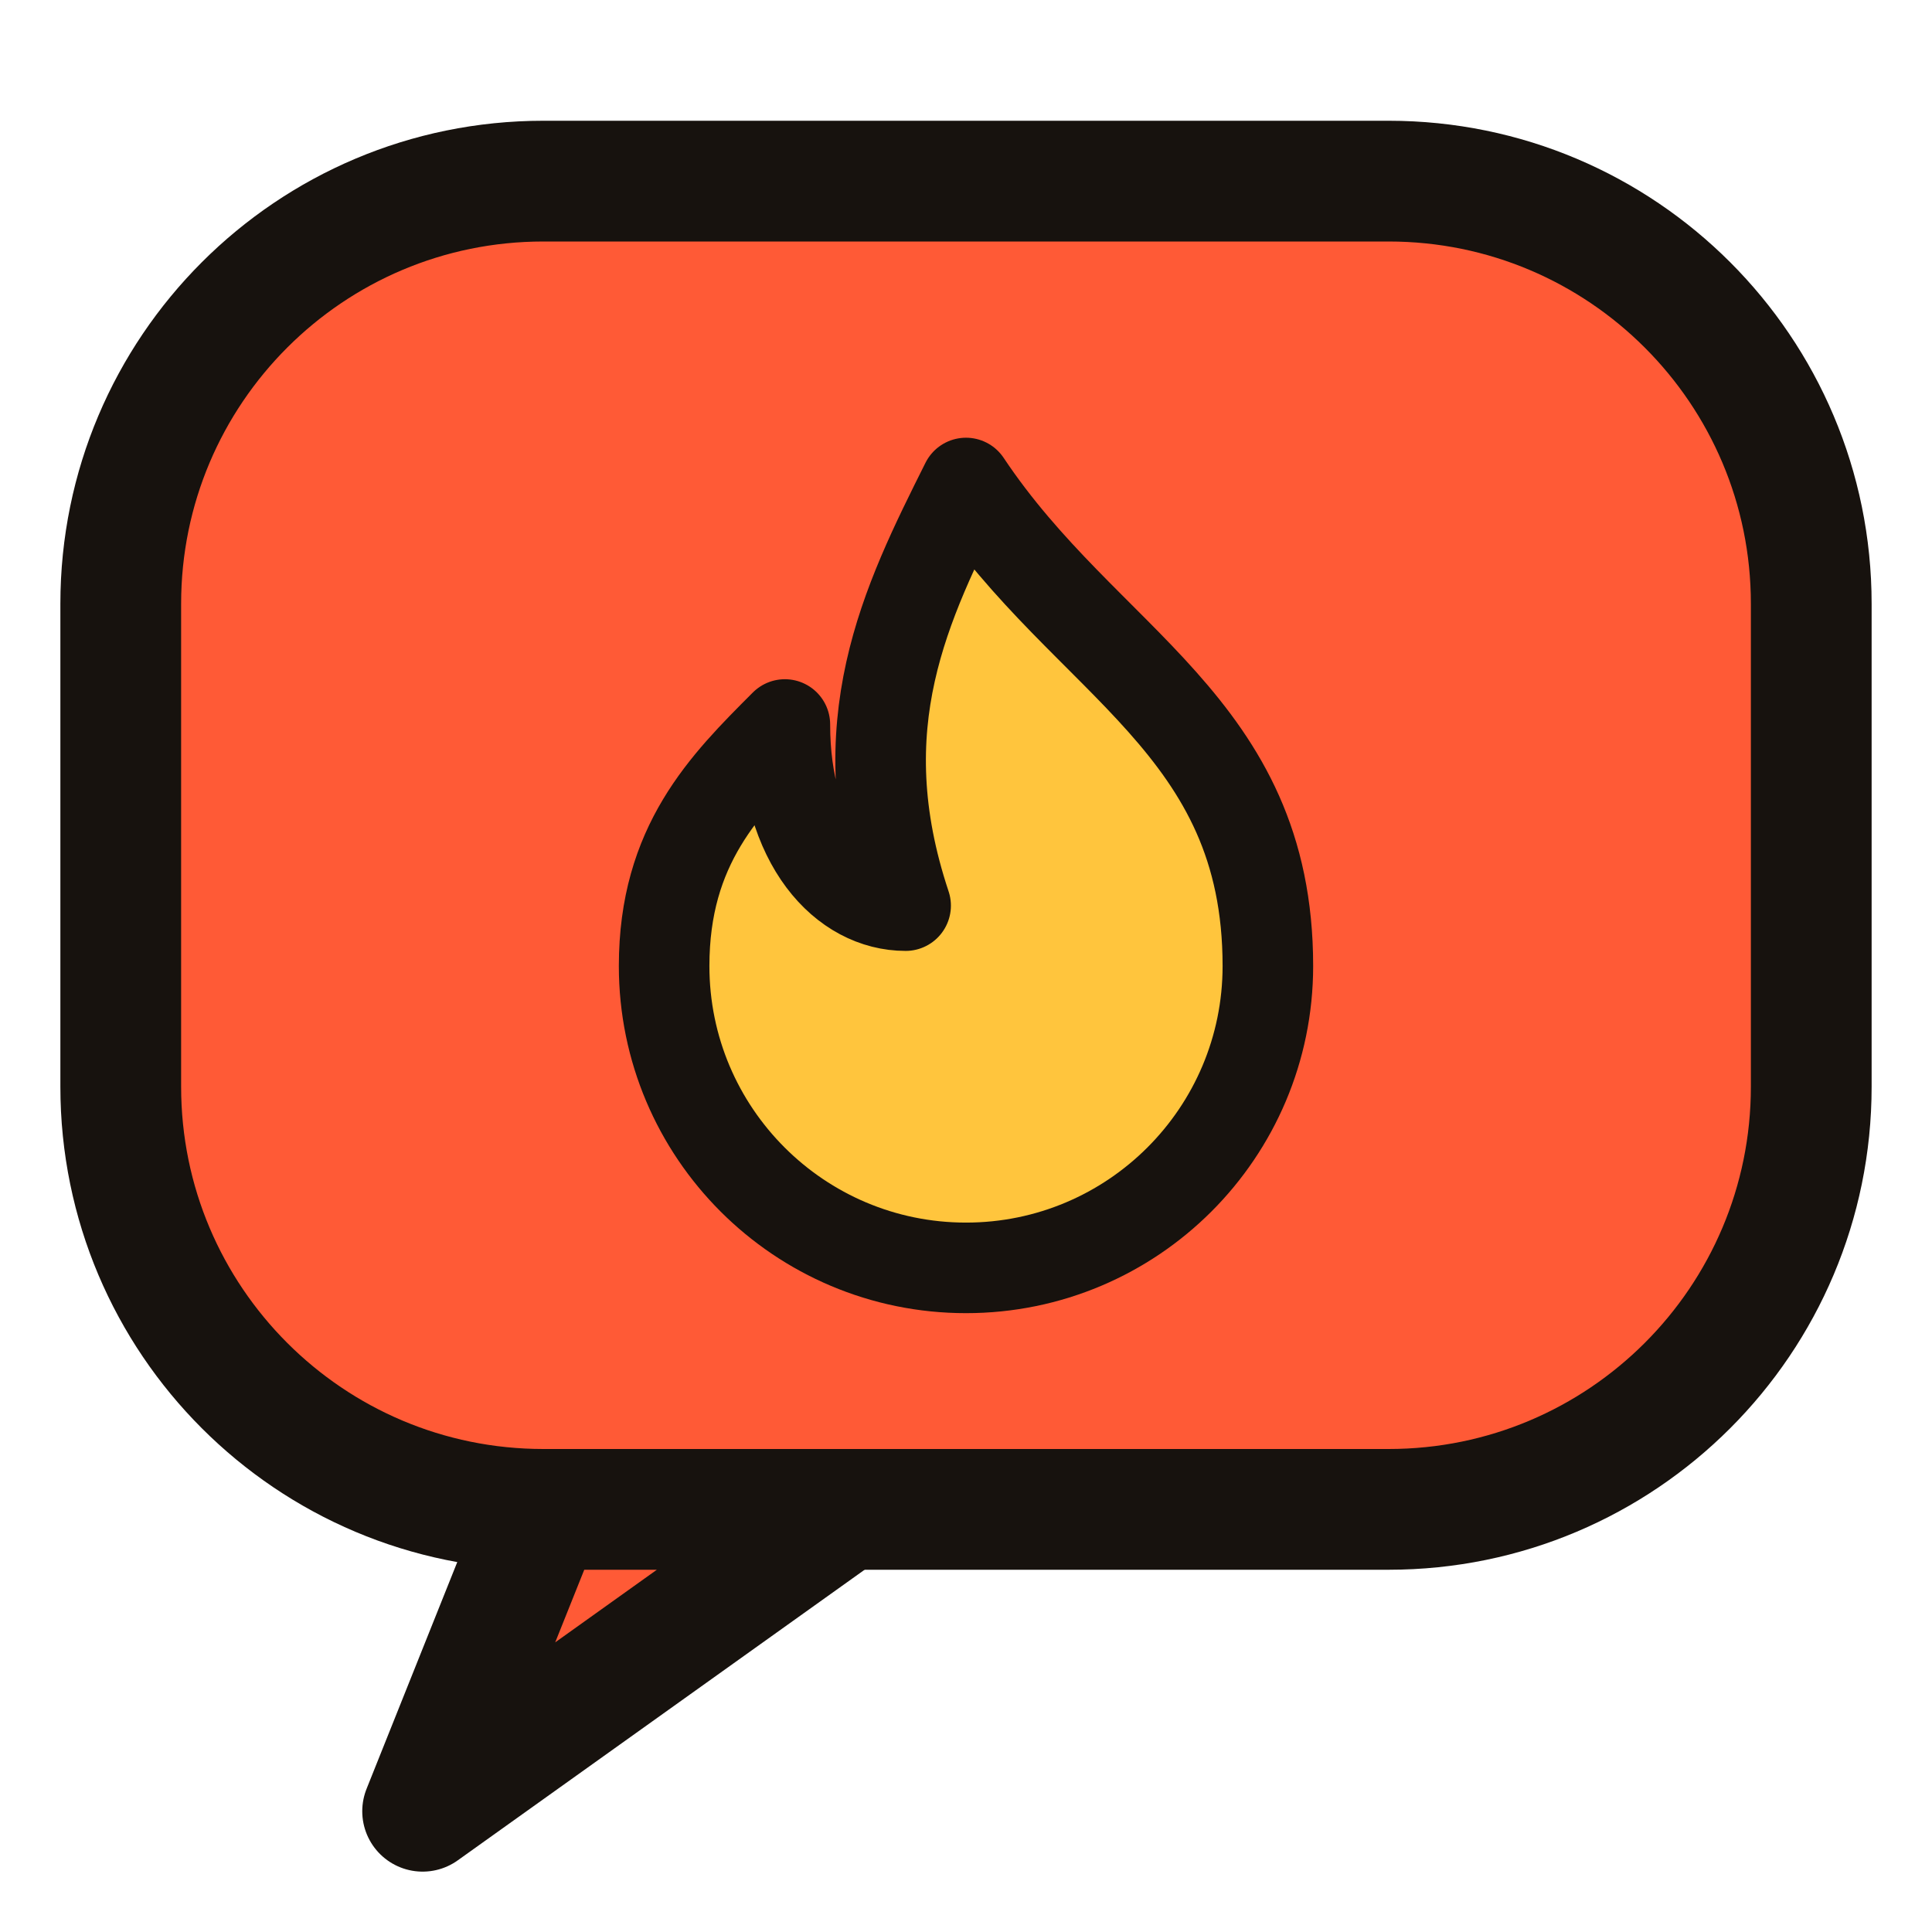
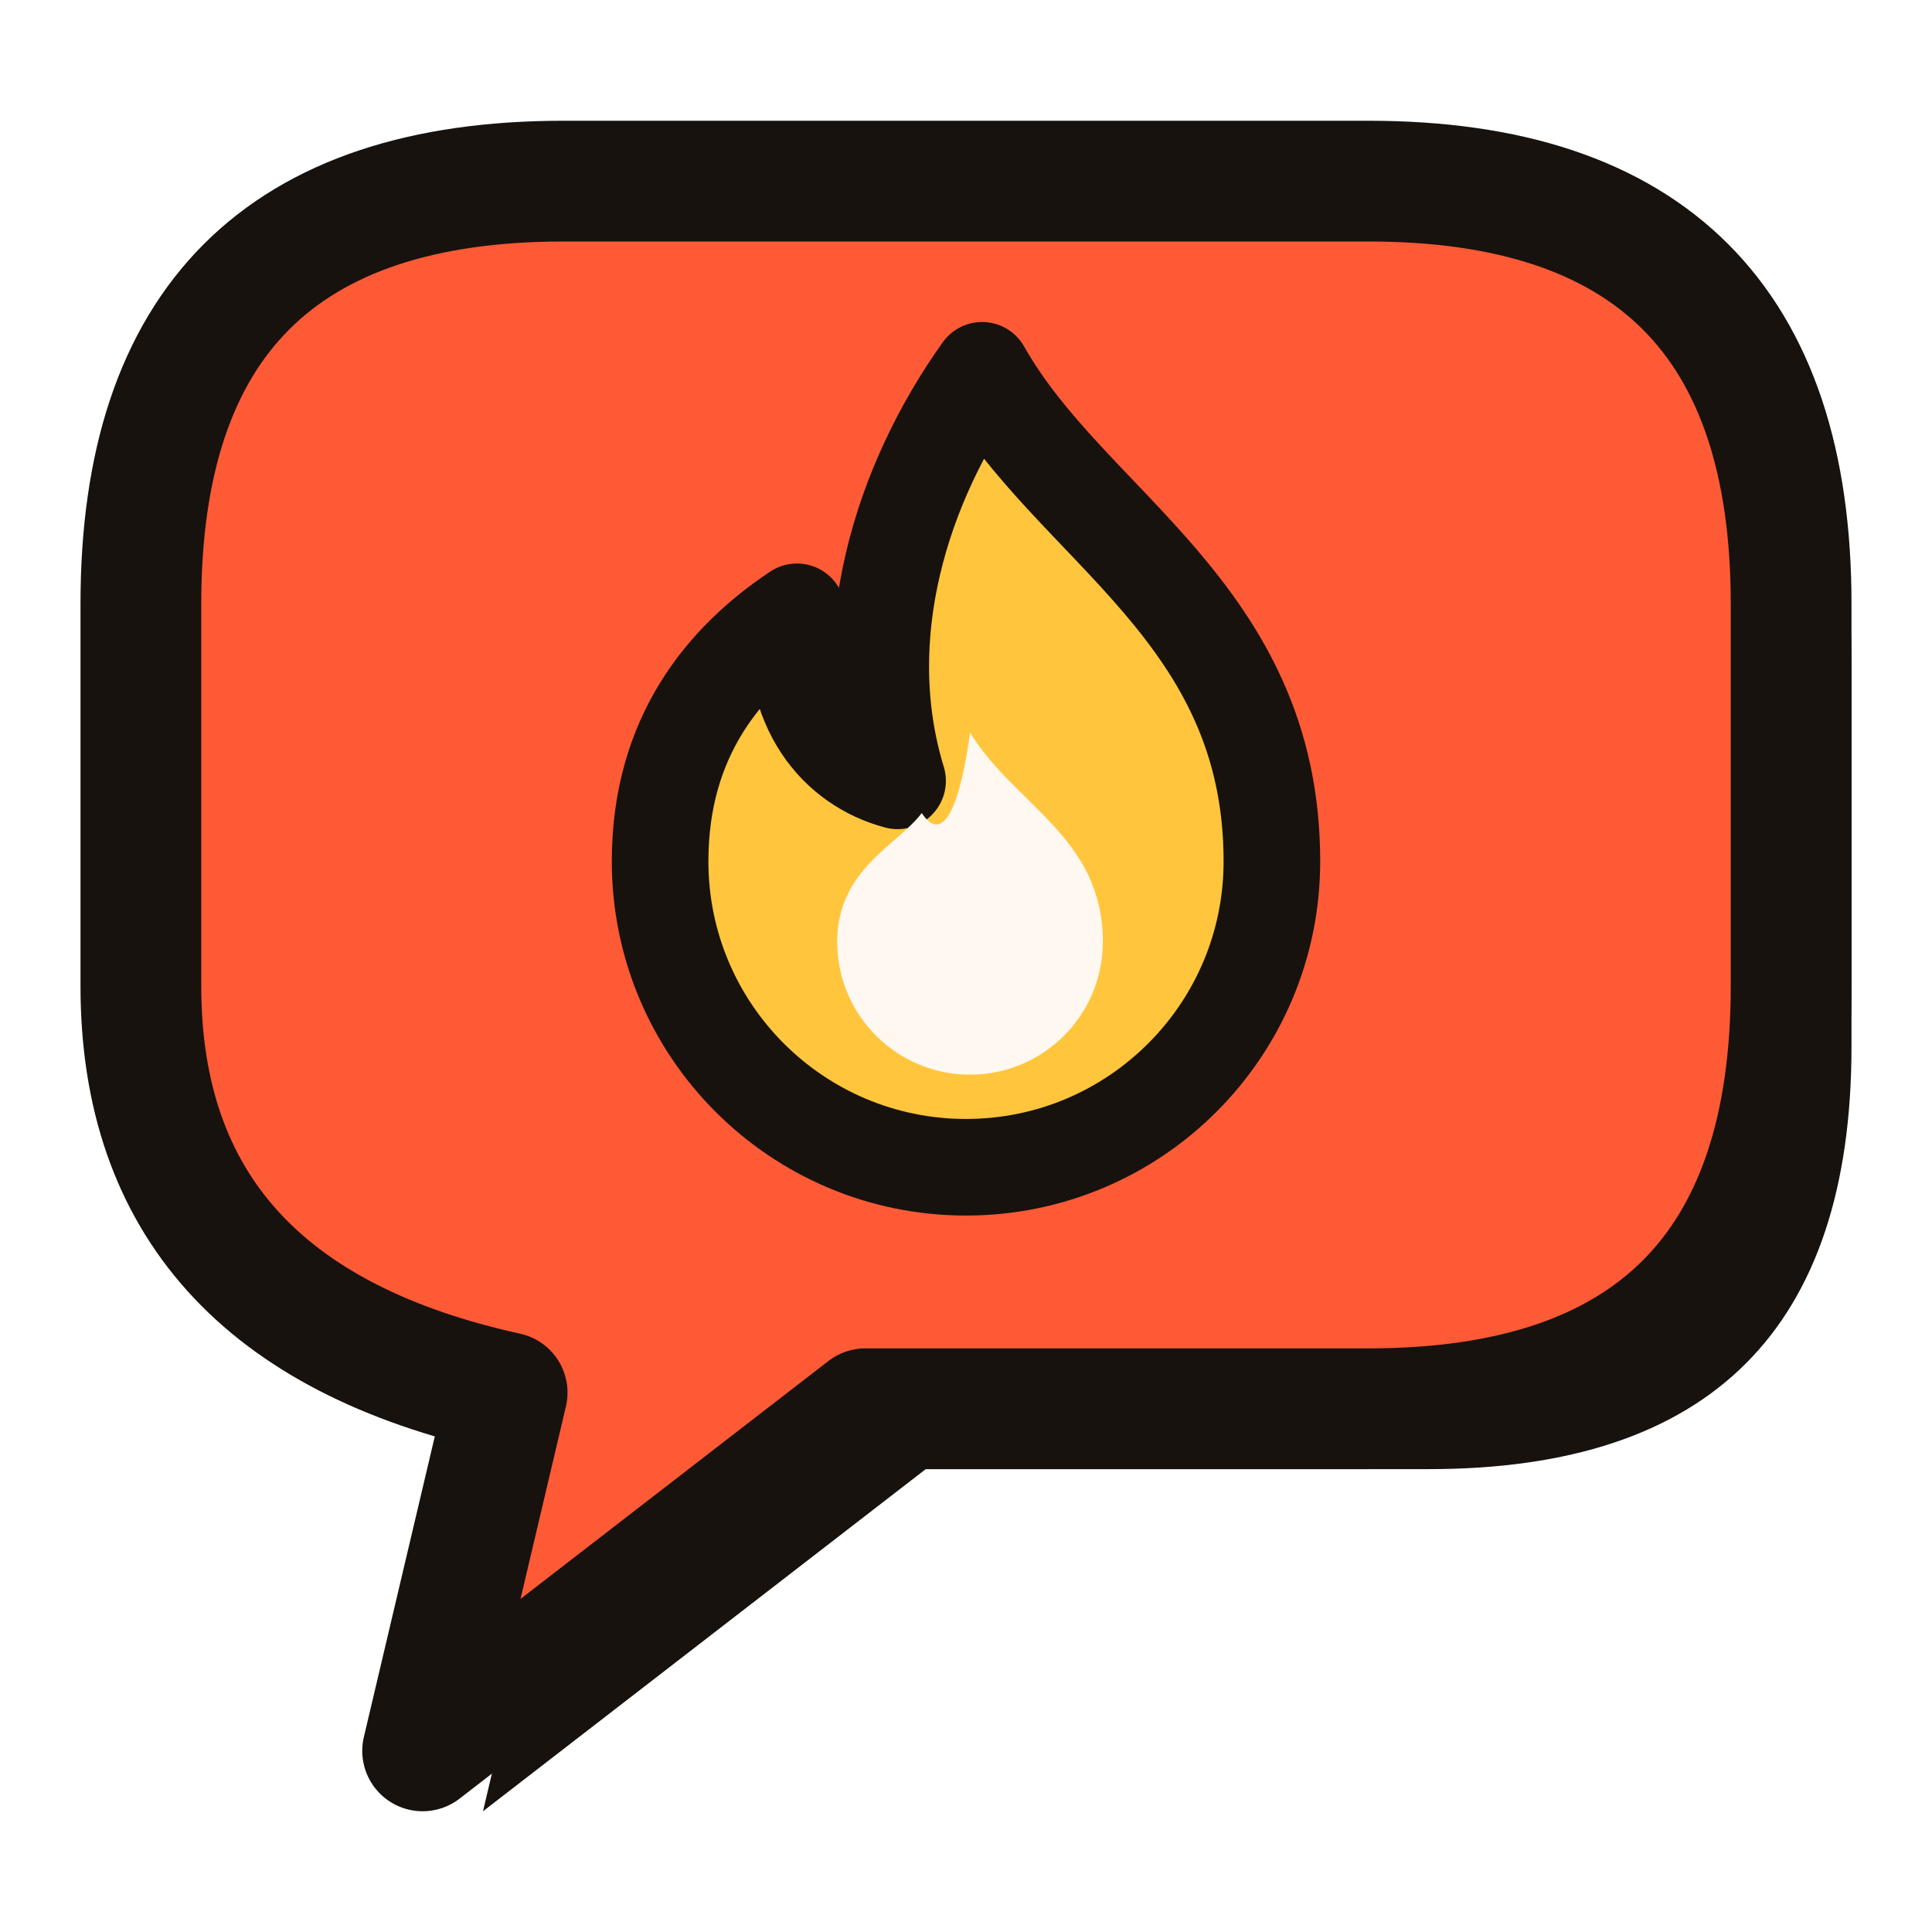
- <svg xmlns="http://www.w3.org/2000/svg" viewBox="0 0 64 64">
-   <rect x="4" y="6" width="56" height="44" rx="14" fill="#FF5A36" stroke="#17120E" stroke-width="4" />
-   <path d="M18 50 L14 60 L28 50 Z" fill="#FF5A36" stroke="#17120E" stroke-width="4" stroke-linejoin="round" />
-   <path d="M32 16c4 6 10 8 10 16a10 10 0 0 1-20 0c0-4 2-6 4-8 0 4 2 6 4 6-2-6 0-10 2-14z" fill="#FFC53D" stroke="#17120E" stroke-width="3" stroke-linejoin="round" />
+ <svg xmlns="http://www.w3.org/2000/svg" viewBox="0 0 48 48">
+   <path d="M14 4.5H34Q44.5 4.5 44.5 15V24.5Q44.5 35 34 35H21.5L10.5 43.5L12.6 34.6Q3.5 32.6 3.5 24.5V15Q3.5 4.5 14 4.5Z" transform="translate(1.5 1.5)" fill="#17120E" />
+   <path d="M14 4.5H34Q44.5 4.5 44.5 15V24.5Q44.5 35 34 35H21.5L10.5 43.5L12.6 34.6Q3.5 32.6 3.5 24.5V15Q3.5 4.5 14 4.5Z" fill="#FF5A36" stroke="#17120E" stroke-width="3" stroke-linejoin="round" />
+   <path d="M24.4 9.2C26.6 13.1 31.6 15.2 31.6 21.4A7.6 7.6 0 0 1 16.4 21.4C16.4 18.3 18 16.4 19.8 15.2C19.6 17.6 20.8 19 22.3 19.4C21.2 15.8 22.4 12 24.4 9.2Z" fill="#FFC53D" stroke="#17120E" stroke-width="2.4" stroke-linejoin="round" />
+   <path d="M24.1 18.2C25.2 20 27.4 20.8 27.4 23.4A3.3 3.3 0 0 1 20.8 23.4C20.8 21.6 22.3 21 22.9 20.2C23.5 21.1 23.9 19.7 24.1 18.2Z" fill="#FFF8F0" />
</svg>
